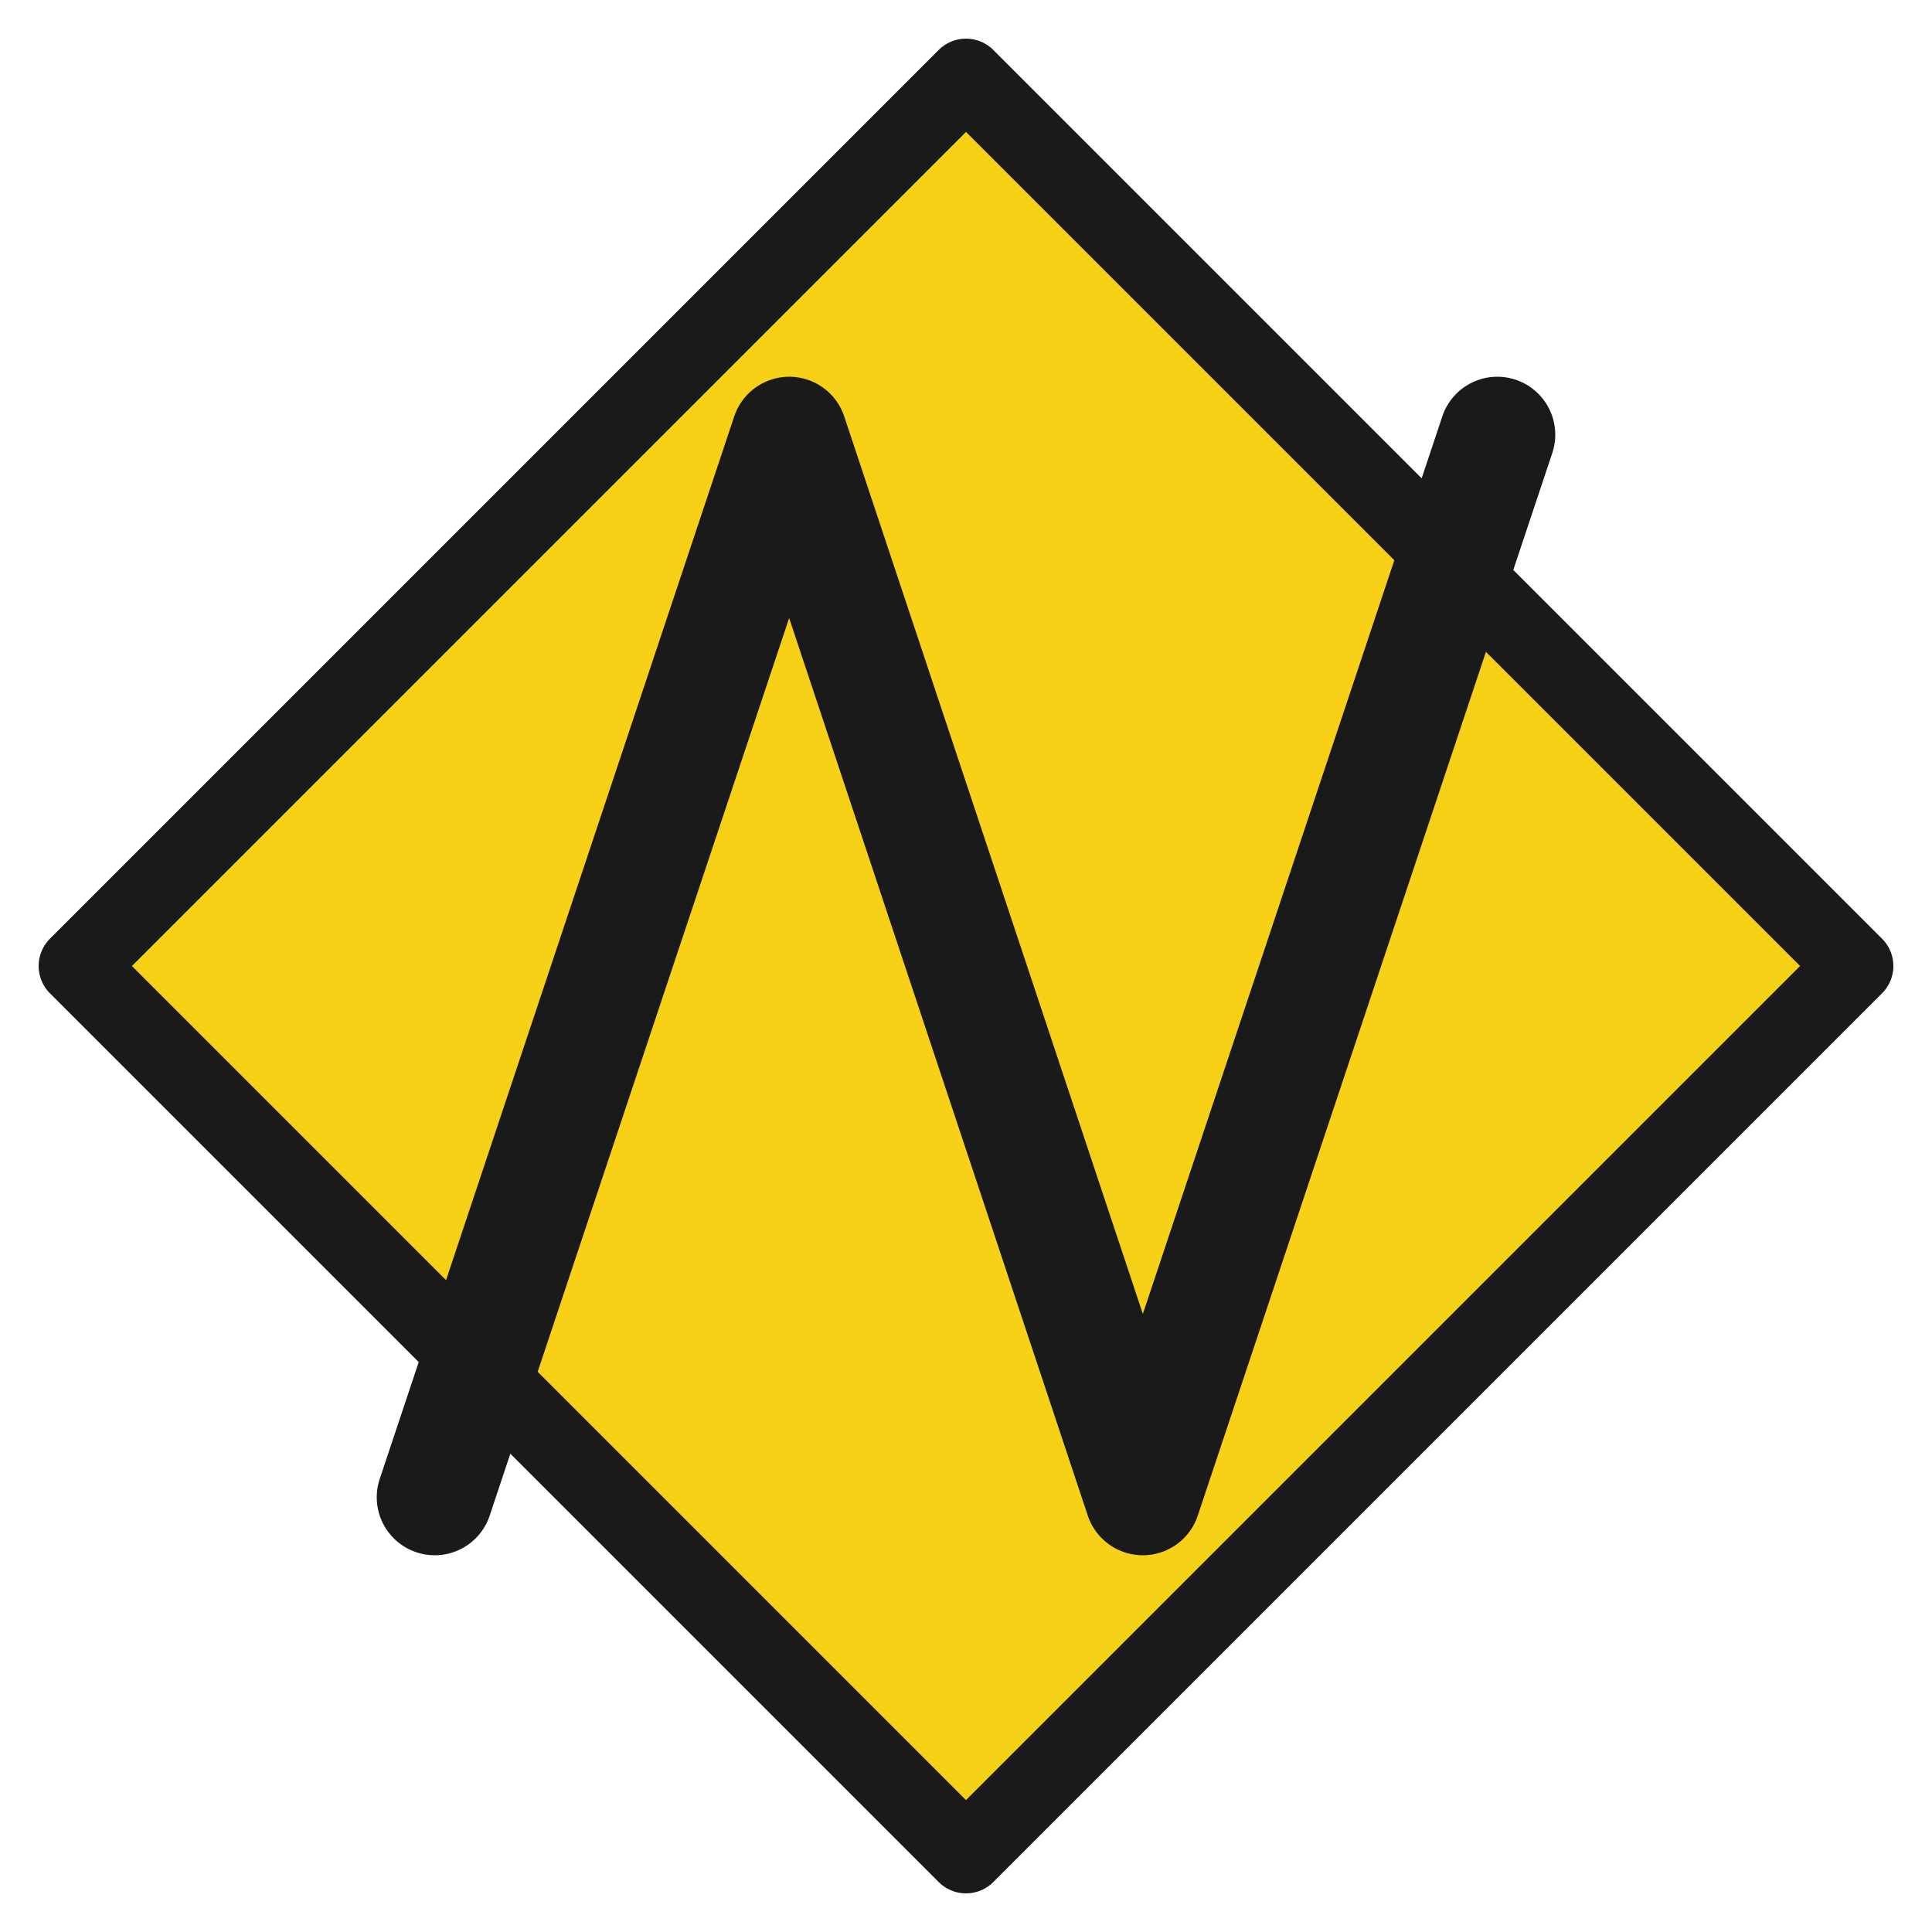
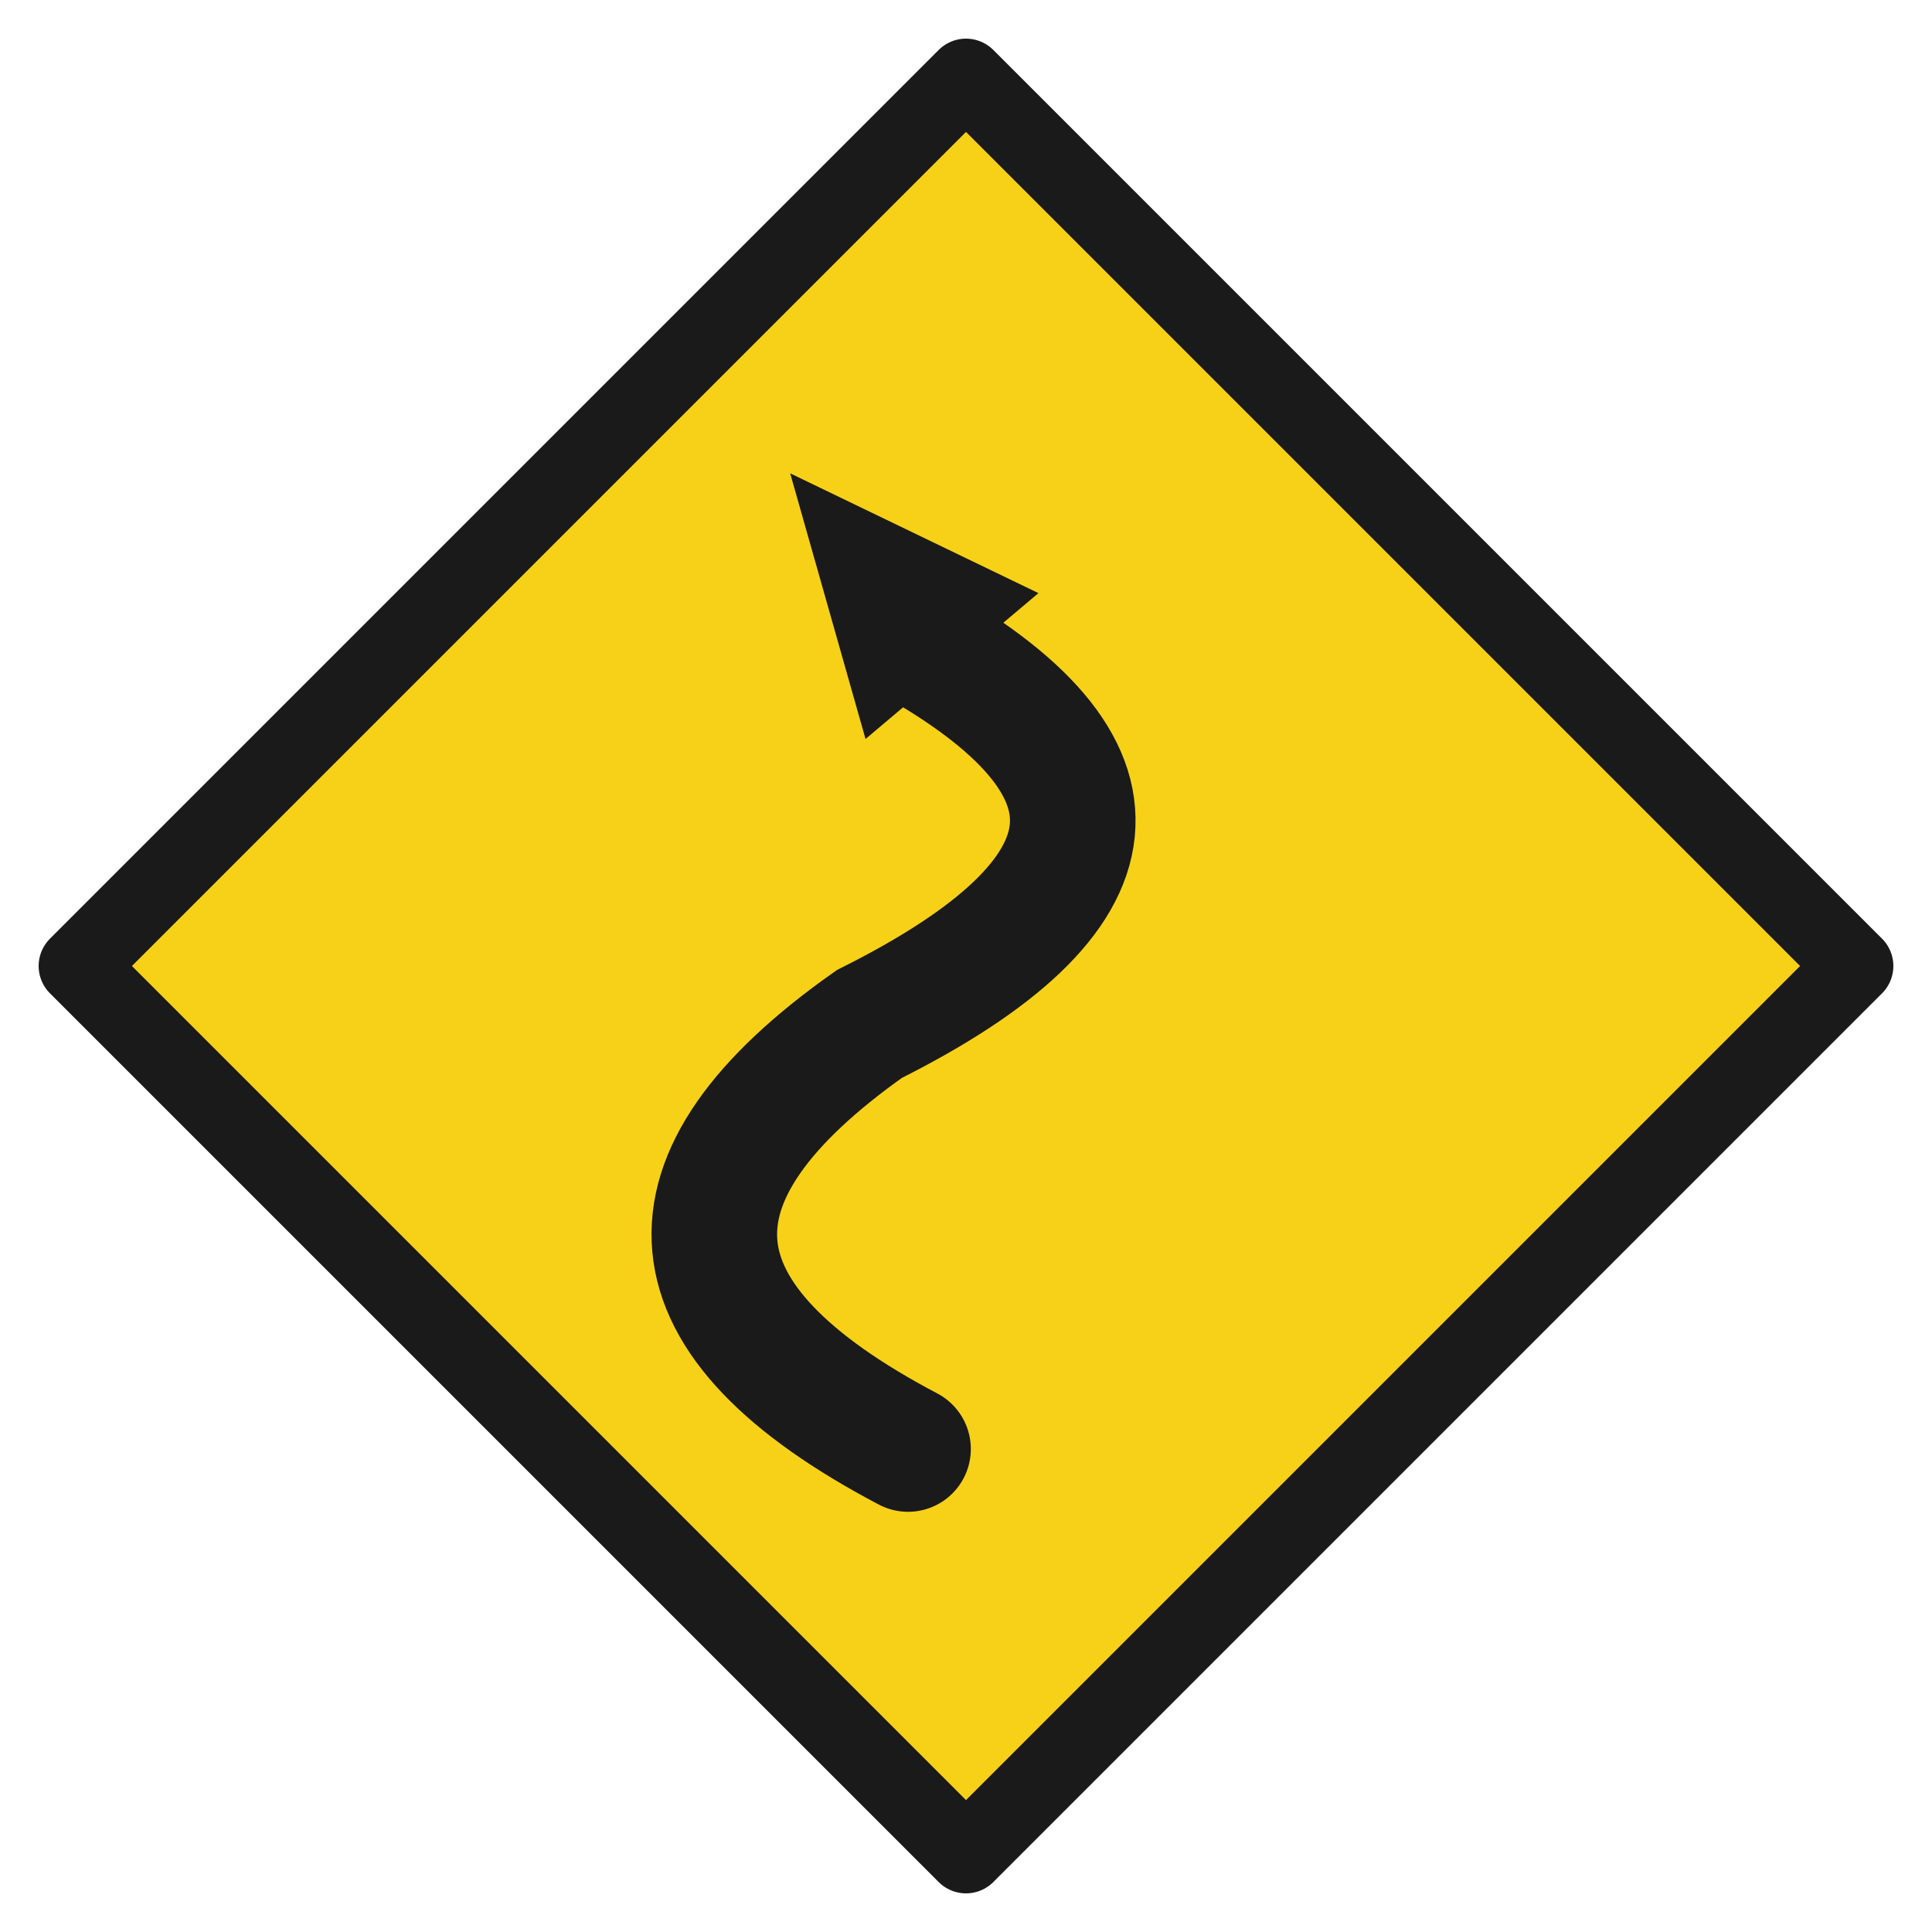
<svg xmlns="http://www.w3.org/2000/svg" viewBox="0 0 200 200">
  <polygon points="100.0,8.0 192.0,100.0 100.0,192.0 8.0,100.0" fill="#F7D117" stroke="#1a1a1a" stroke-width="8" stroke-linejoin="round" />
-   <path d="M 45.0 155.0 L 81.7 45.0 L 118.3 155.0 L 155.0 45.0" fill="none" stroke="#1a1a1a" stroke-width="12" stroke-linecap="round" stroke-linejoin="round" />
+   <path d="M 94 150 Q 56 130 90 106 Q 130 86 94 66" fill="none" stroke="#1a1a1a" stroke-width="13" stroke-linecap="round" />
+   <polygon points="81.8,49.0 107.5,61.4 89.6,76.5" fill="#1a1a1a" />
</svg>
